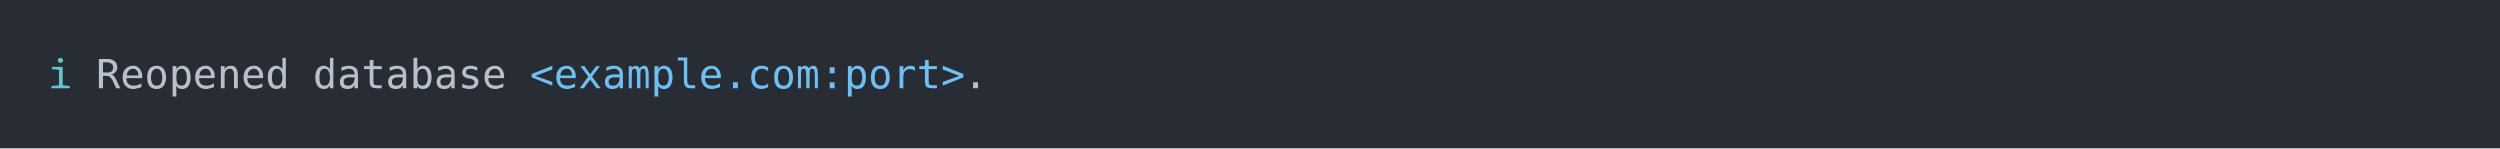
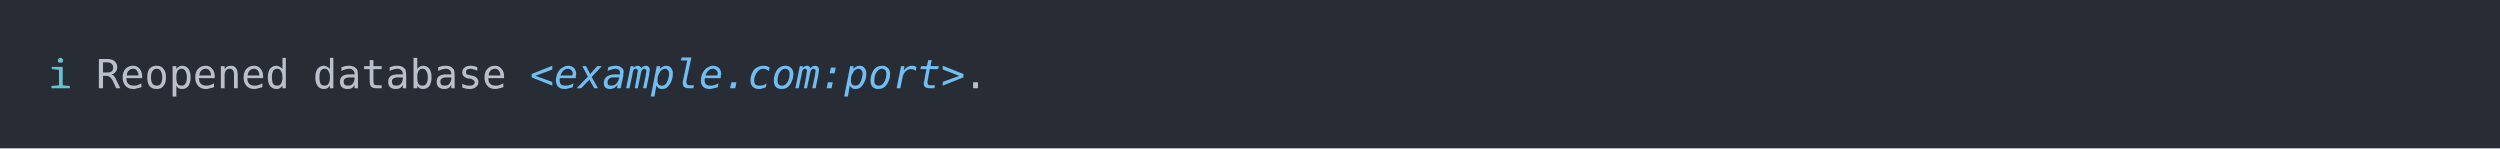
<svg xmlns="http://www.w3.org/2000/svg" xmlns:xlink="http://www.w3.org/1999/xlink" width="1040" height="61.71">
  <rect width="1040" height="61.71" rx="0" ry="0" class="a" />
  <svg height="21.71" viewBox="0 0 100 2.171" width="1000" x="20" y="20">
-     <style>.a{fill:rgb(40,45,53)}.b{font-family:'Fira Code',Monaco,Consolas,Menlo,'Bitstream Vera Sans Mono','Powerline Symbols',monospace}.c{fill:transparent}.d{fill:rgb(102,194,205);white-space:pre}.e{fill:rgb(185,192,203);white-space:pre}.f{fill:rgb(113,190,242);white-space:pre}</style>
+     <style>.a{fill:rgb(40,45,53)}.b{font-family:'Fira Code',Monaco,Consolas,Menlo,'Bitstream Vera Sans Mono','Powerline Symbols',monospace}.c{fill:transparent}.d{fill:rgb(102,194,205);white-space:pre}.e{fill:rgb(185,192,203);white-space:pre}.f{fill:rgb(113,190,242);font-style:italic;white-space:pre}</style>
    <g font-family="'Fira Code',Monaco,Consolas,Menlo,'Bitstream Vera Sans Mono','Powerline Symbols',monospace" font-size="1.67" class="b">
      <defs>
        <symbol id="a">
          <rect height="2" width="100" x="0" y="0" class="c" />
        </symbol>
      </defs>
      <rect height="2.171" width="100" class="a" />
      <svg x="0" y="0" width="100">
        <svg x="0">
          <use xlink:href="#a" />
          <text x="0" y="1.67" class="d">ℹ</text>
          <text x="2.004" y="1.67" class="e">Reopened</text>
          <text x="11.022" y="1.67" class="e">database</text>
          <text x="20.04" y="1.67" class="f">&lt;example.com:port&gt;</text>
          <text x="38.076" y="1.67" class="e">.</text>
        </svg>
      </svg>
    </g>
  </svg>
</svg>
